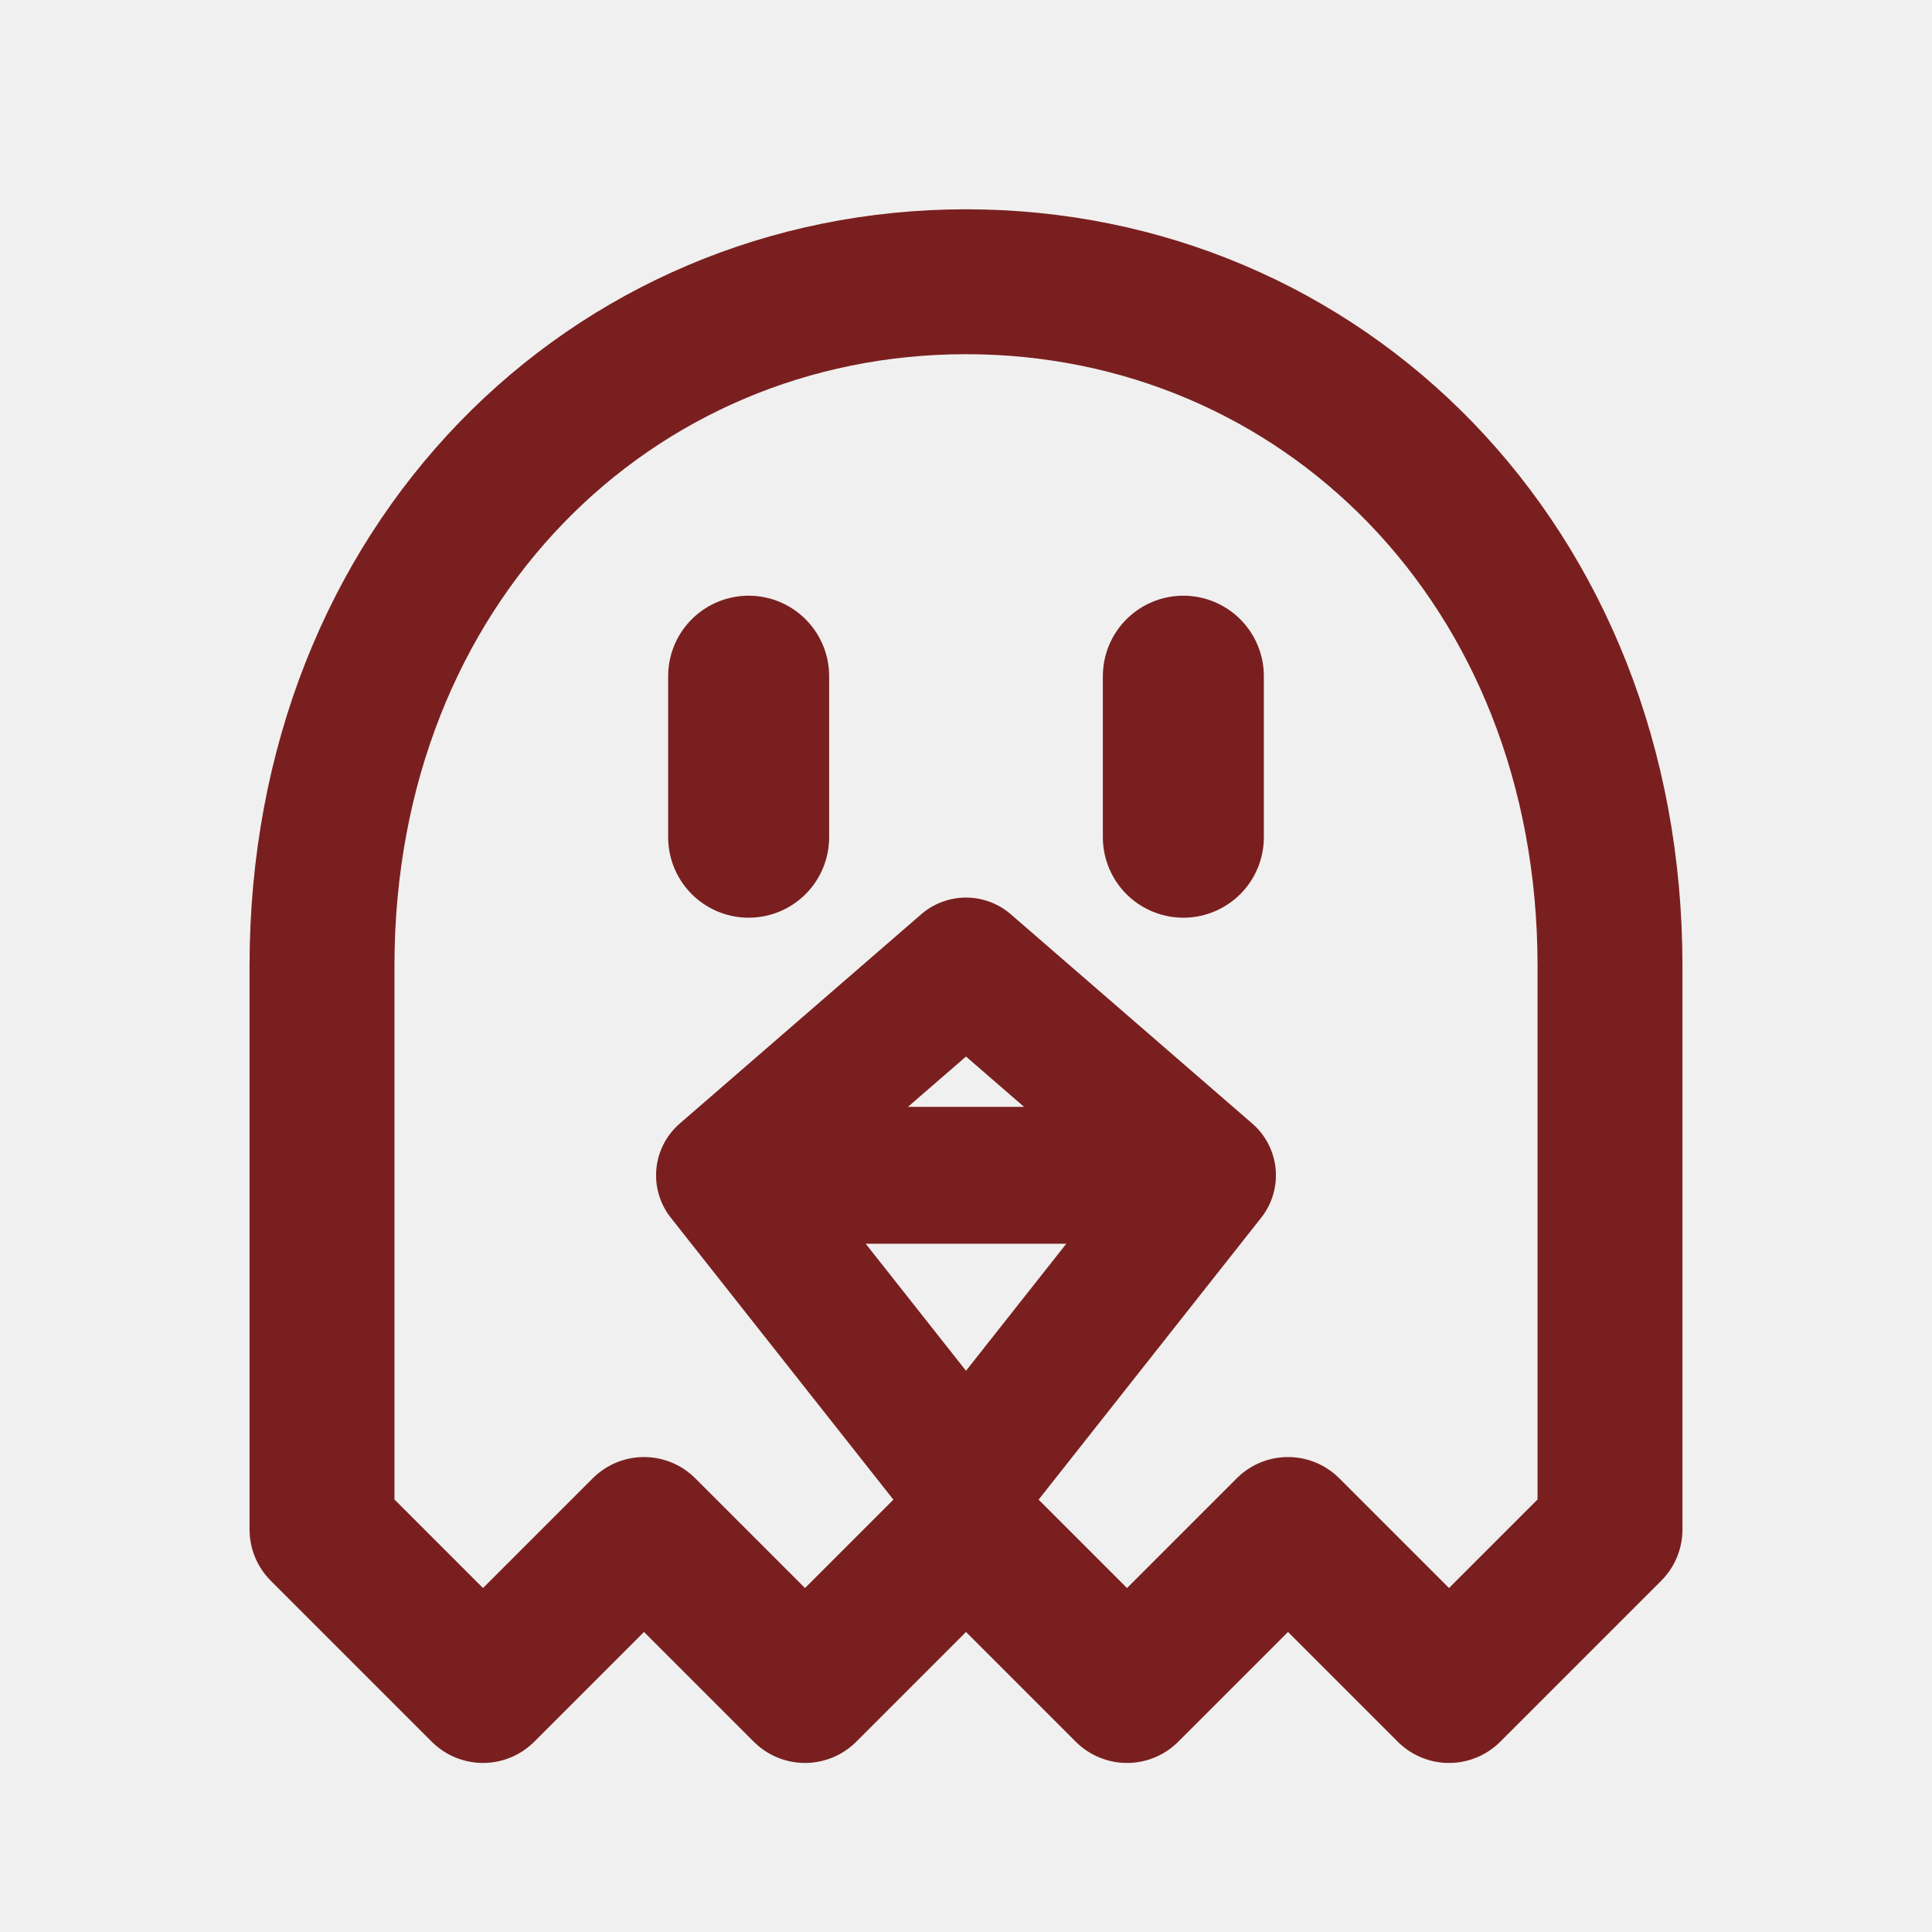
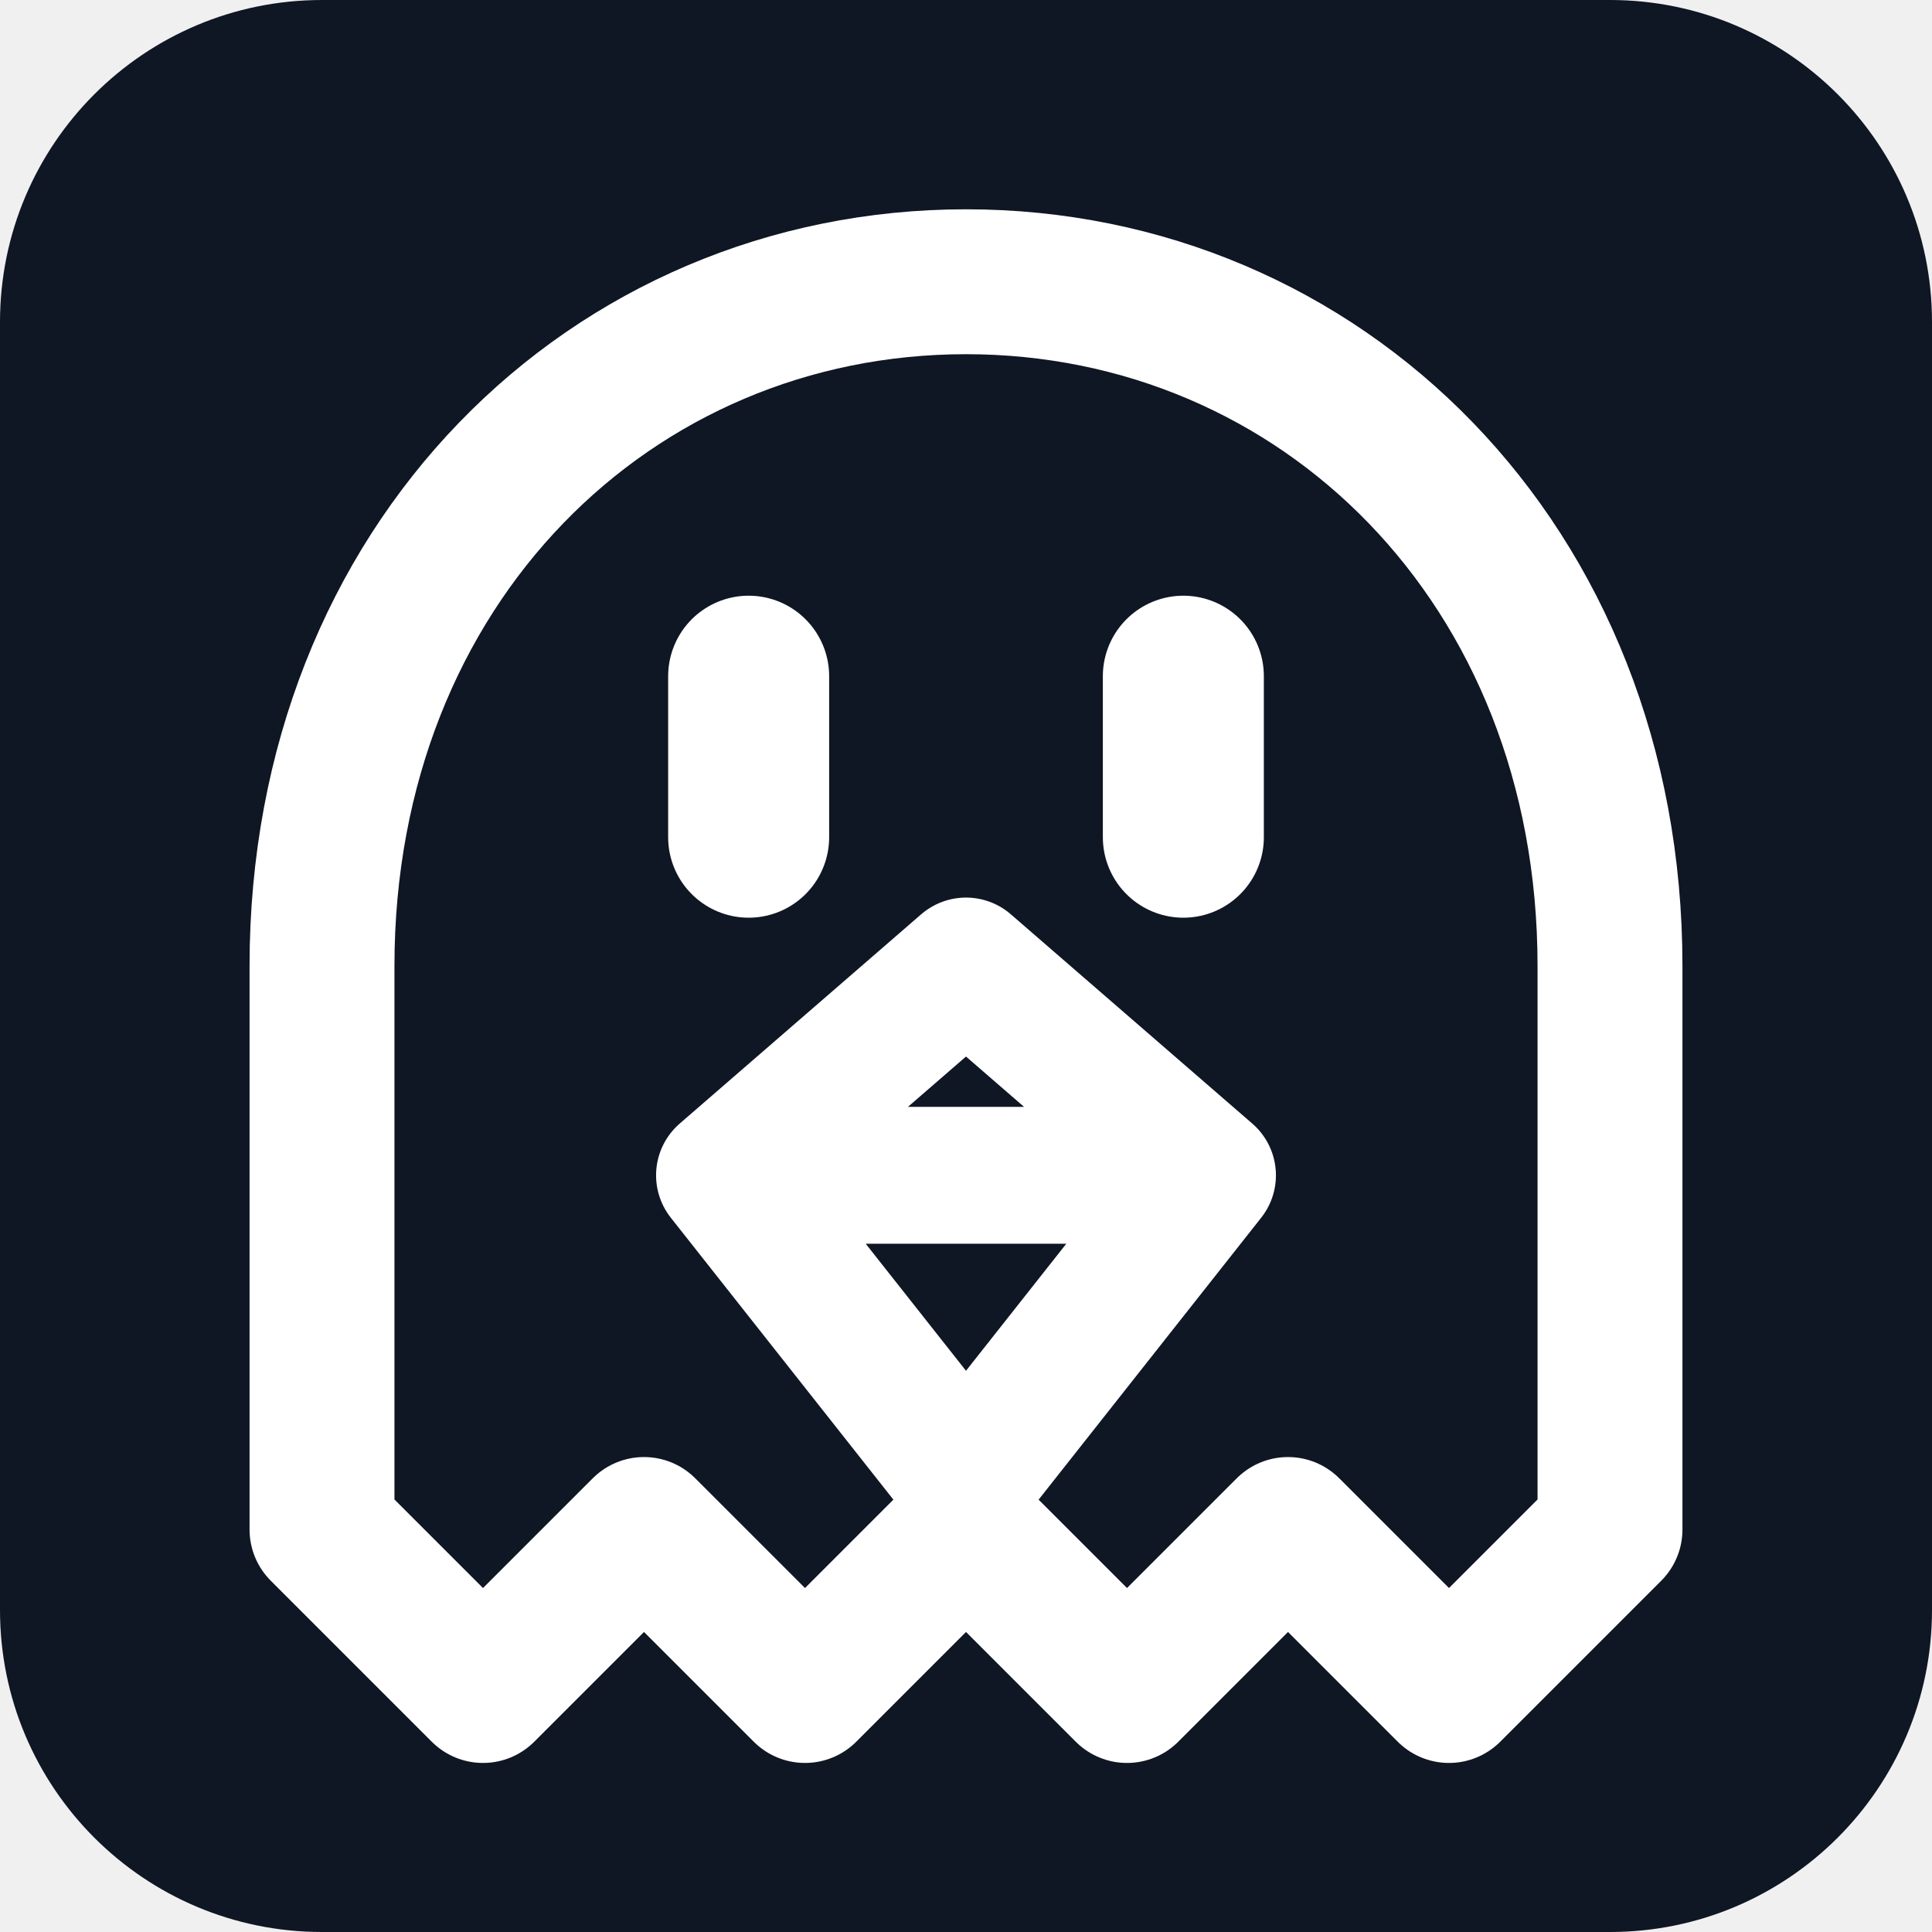
<svg xmlns="http://www.w3.org/2000/svg" width="48" height="48" viewBox="0 0 24 24" fill="none">
-   <style>
-     svg { color: #7a1f1f; }
-     @media (prefers-color-scheme: dark) { svg { color: #f4a7a7; } }
-   </style>
-   <path d="M4 19L4 12C4 7 7.6 3.5 12 3.5C16.4 3.5 20 7 20 12L20 19L18 21L16 19L14 21L12 19L10 21L8 19L6 21Z" stroke="currentColor" stroke-width="1.8" stroke-linejoin="round" />
-   <path d="M9.3 8.4L9.3 10.4M14.7 8.4L14.7 10.4" stroke="currentColor" stroke-width="2" stroke-linecap="round" />
-   <path d="M12 12L15 14.6L12 18.4L9 14.6ZM9.4 14.6L14.6 14.6" stroke="currentColor" stroke-width="1.7" stroke-linejoin="round" />
+   <rect width="24" height="24" rx="4" fill="#0f1624" />
+   <path d="M4 19L4 12C4 7 7.6 3.5 12 3.5C16.4 3.5 20 7 20 12L20 19L18 21L16 19L14 21L12 19L10 21L8 19L6 21Z" stroke="#ffffff" stroke-width="1.8" stroke-linejoin="round" />
+   <path d="M9.3 8.4L9.3 10.4M14.7 8.4L14.7 10.4" stroke="#ffffff" stroke-width="2" stroke-linecap="round" />
+   <path d="M12 12L15 14.6L12 18.4L9 14.6ZM9.4 14.6L14.6 14.6" stroke="#ffffff" stroke-width="1.7" stroke-linejoin="round" />
</svg>
